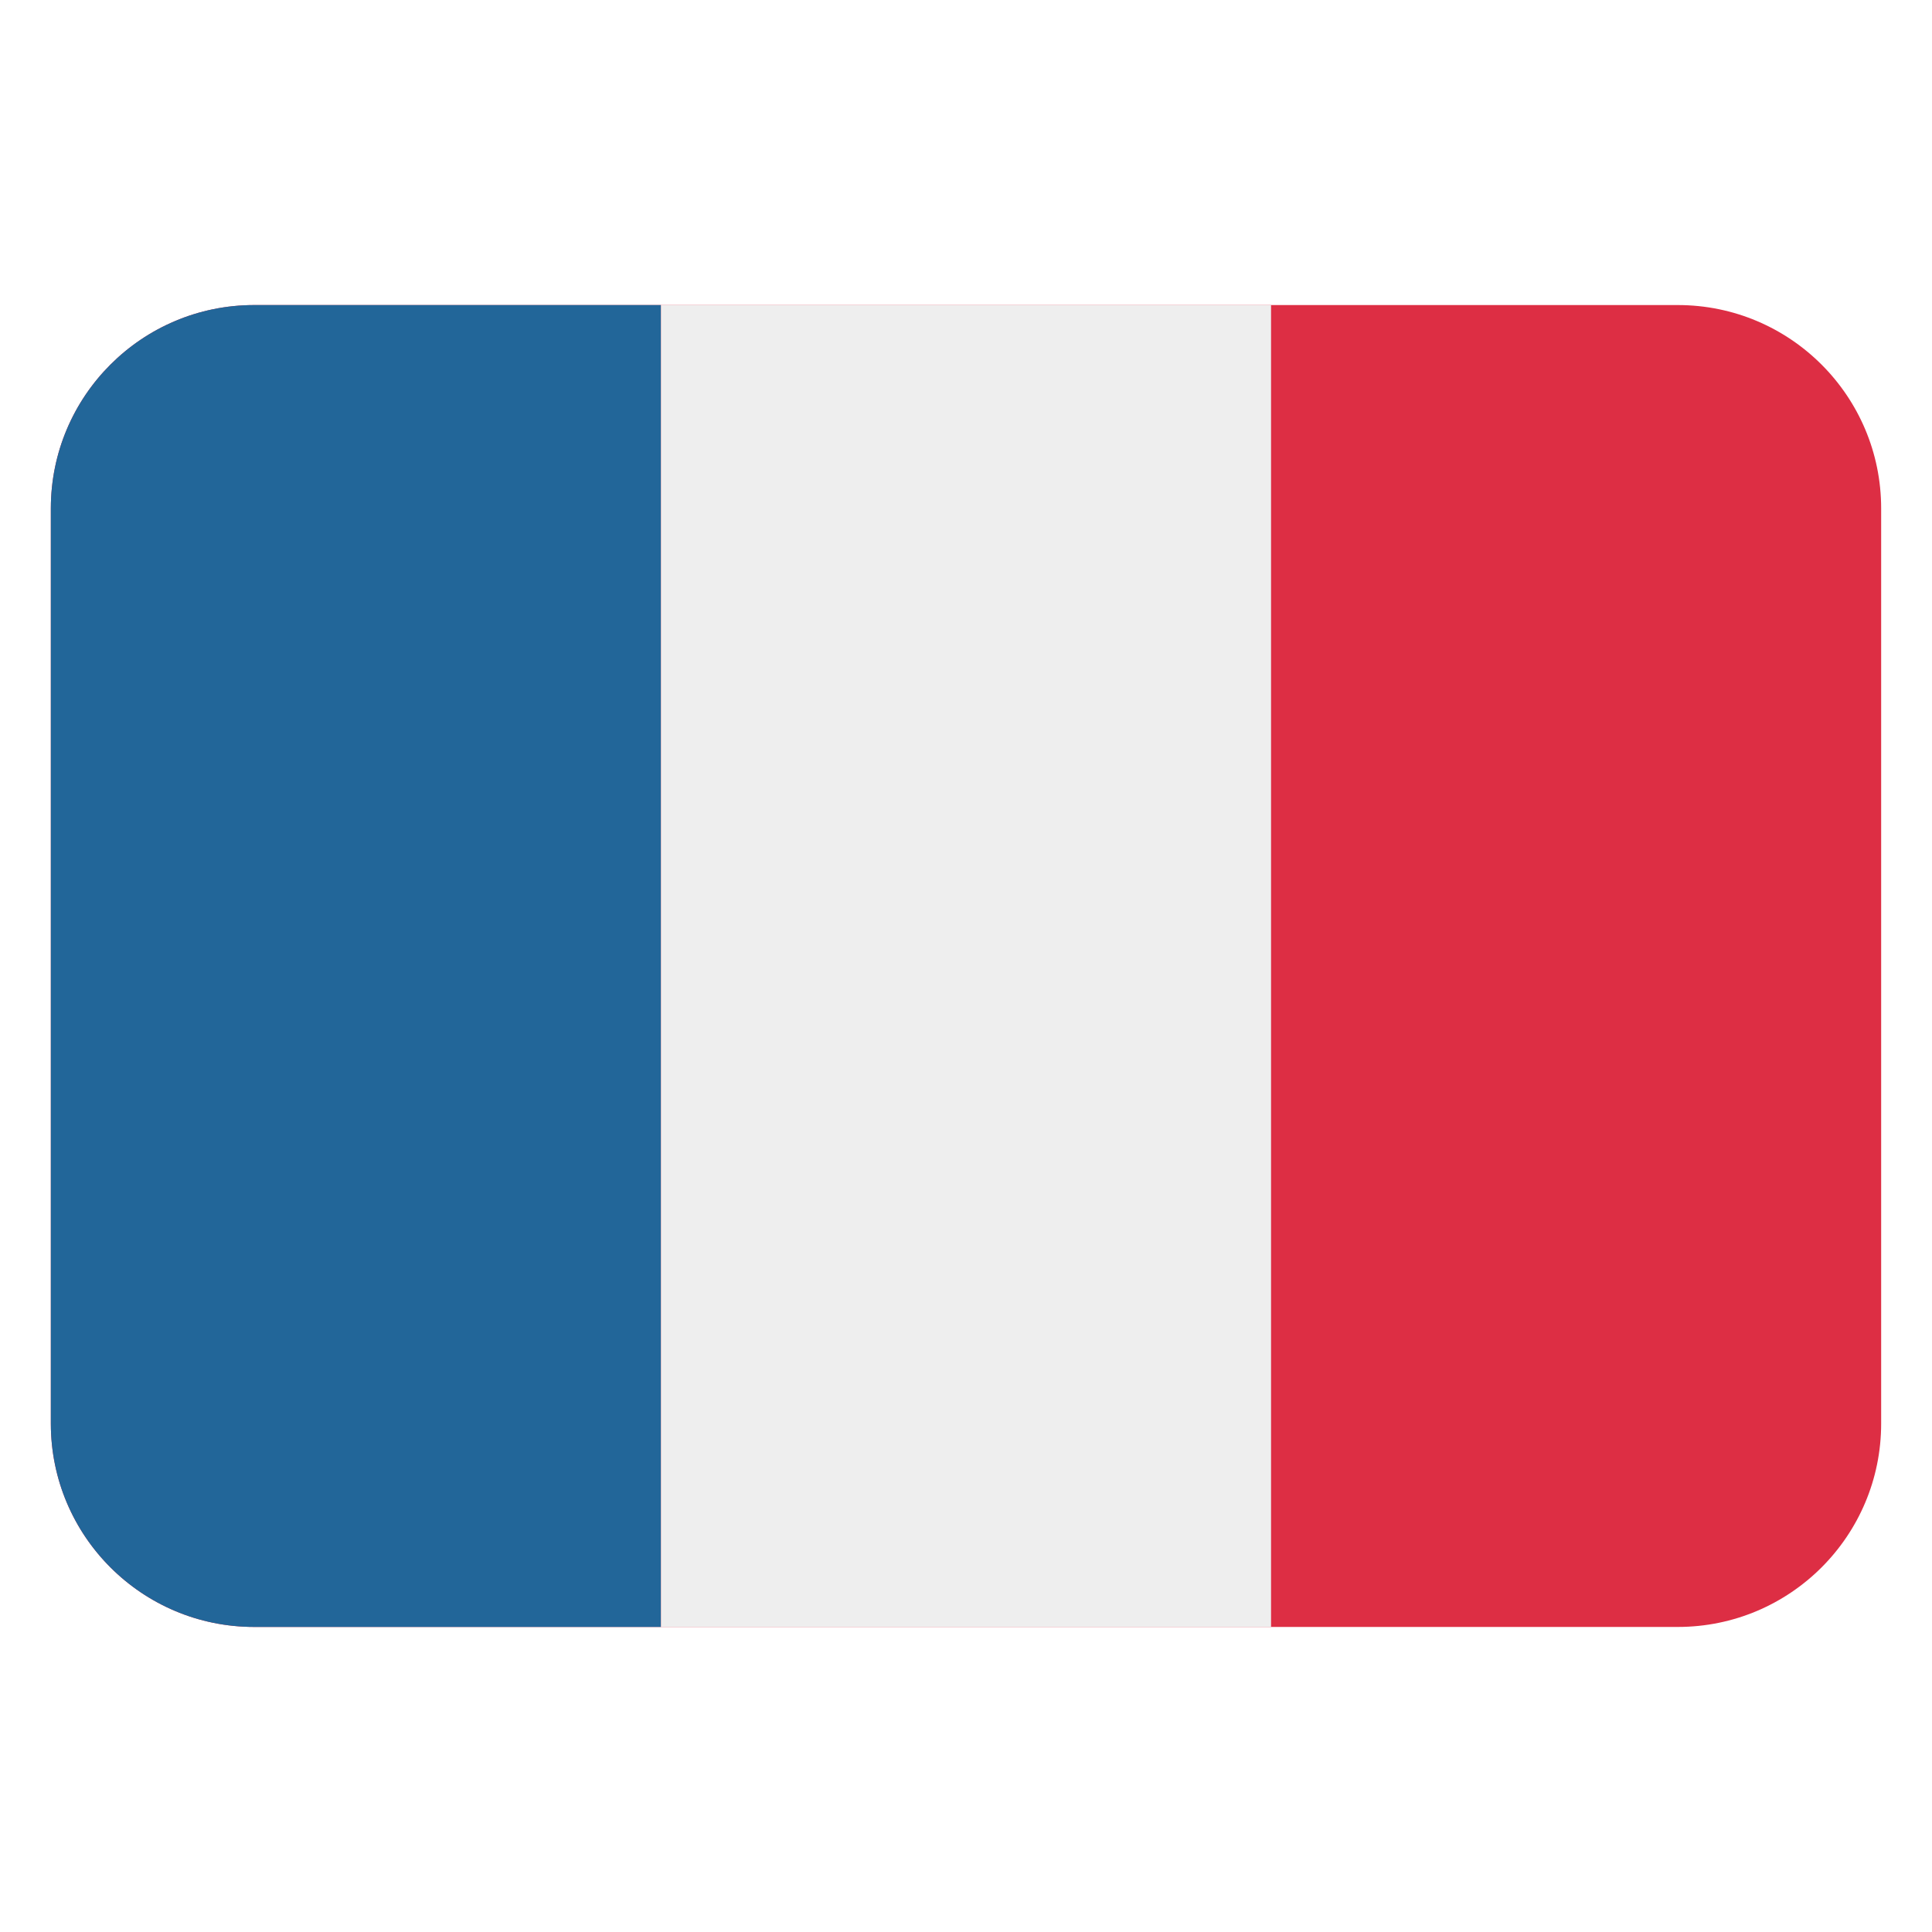
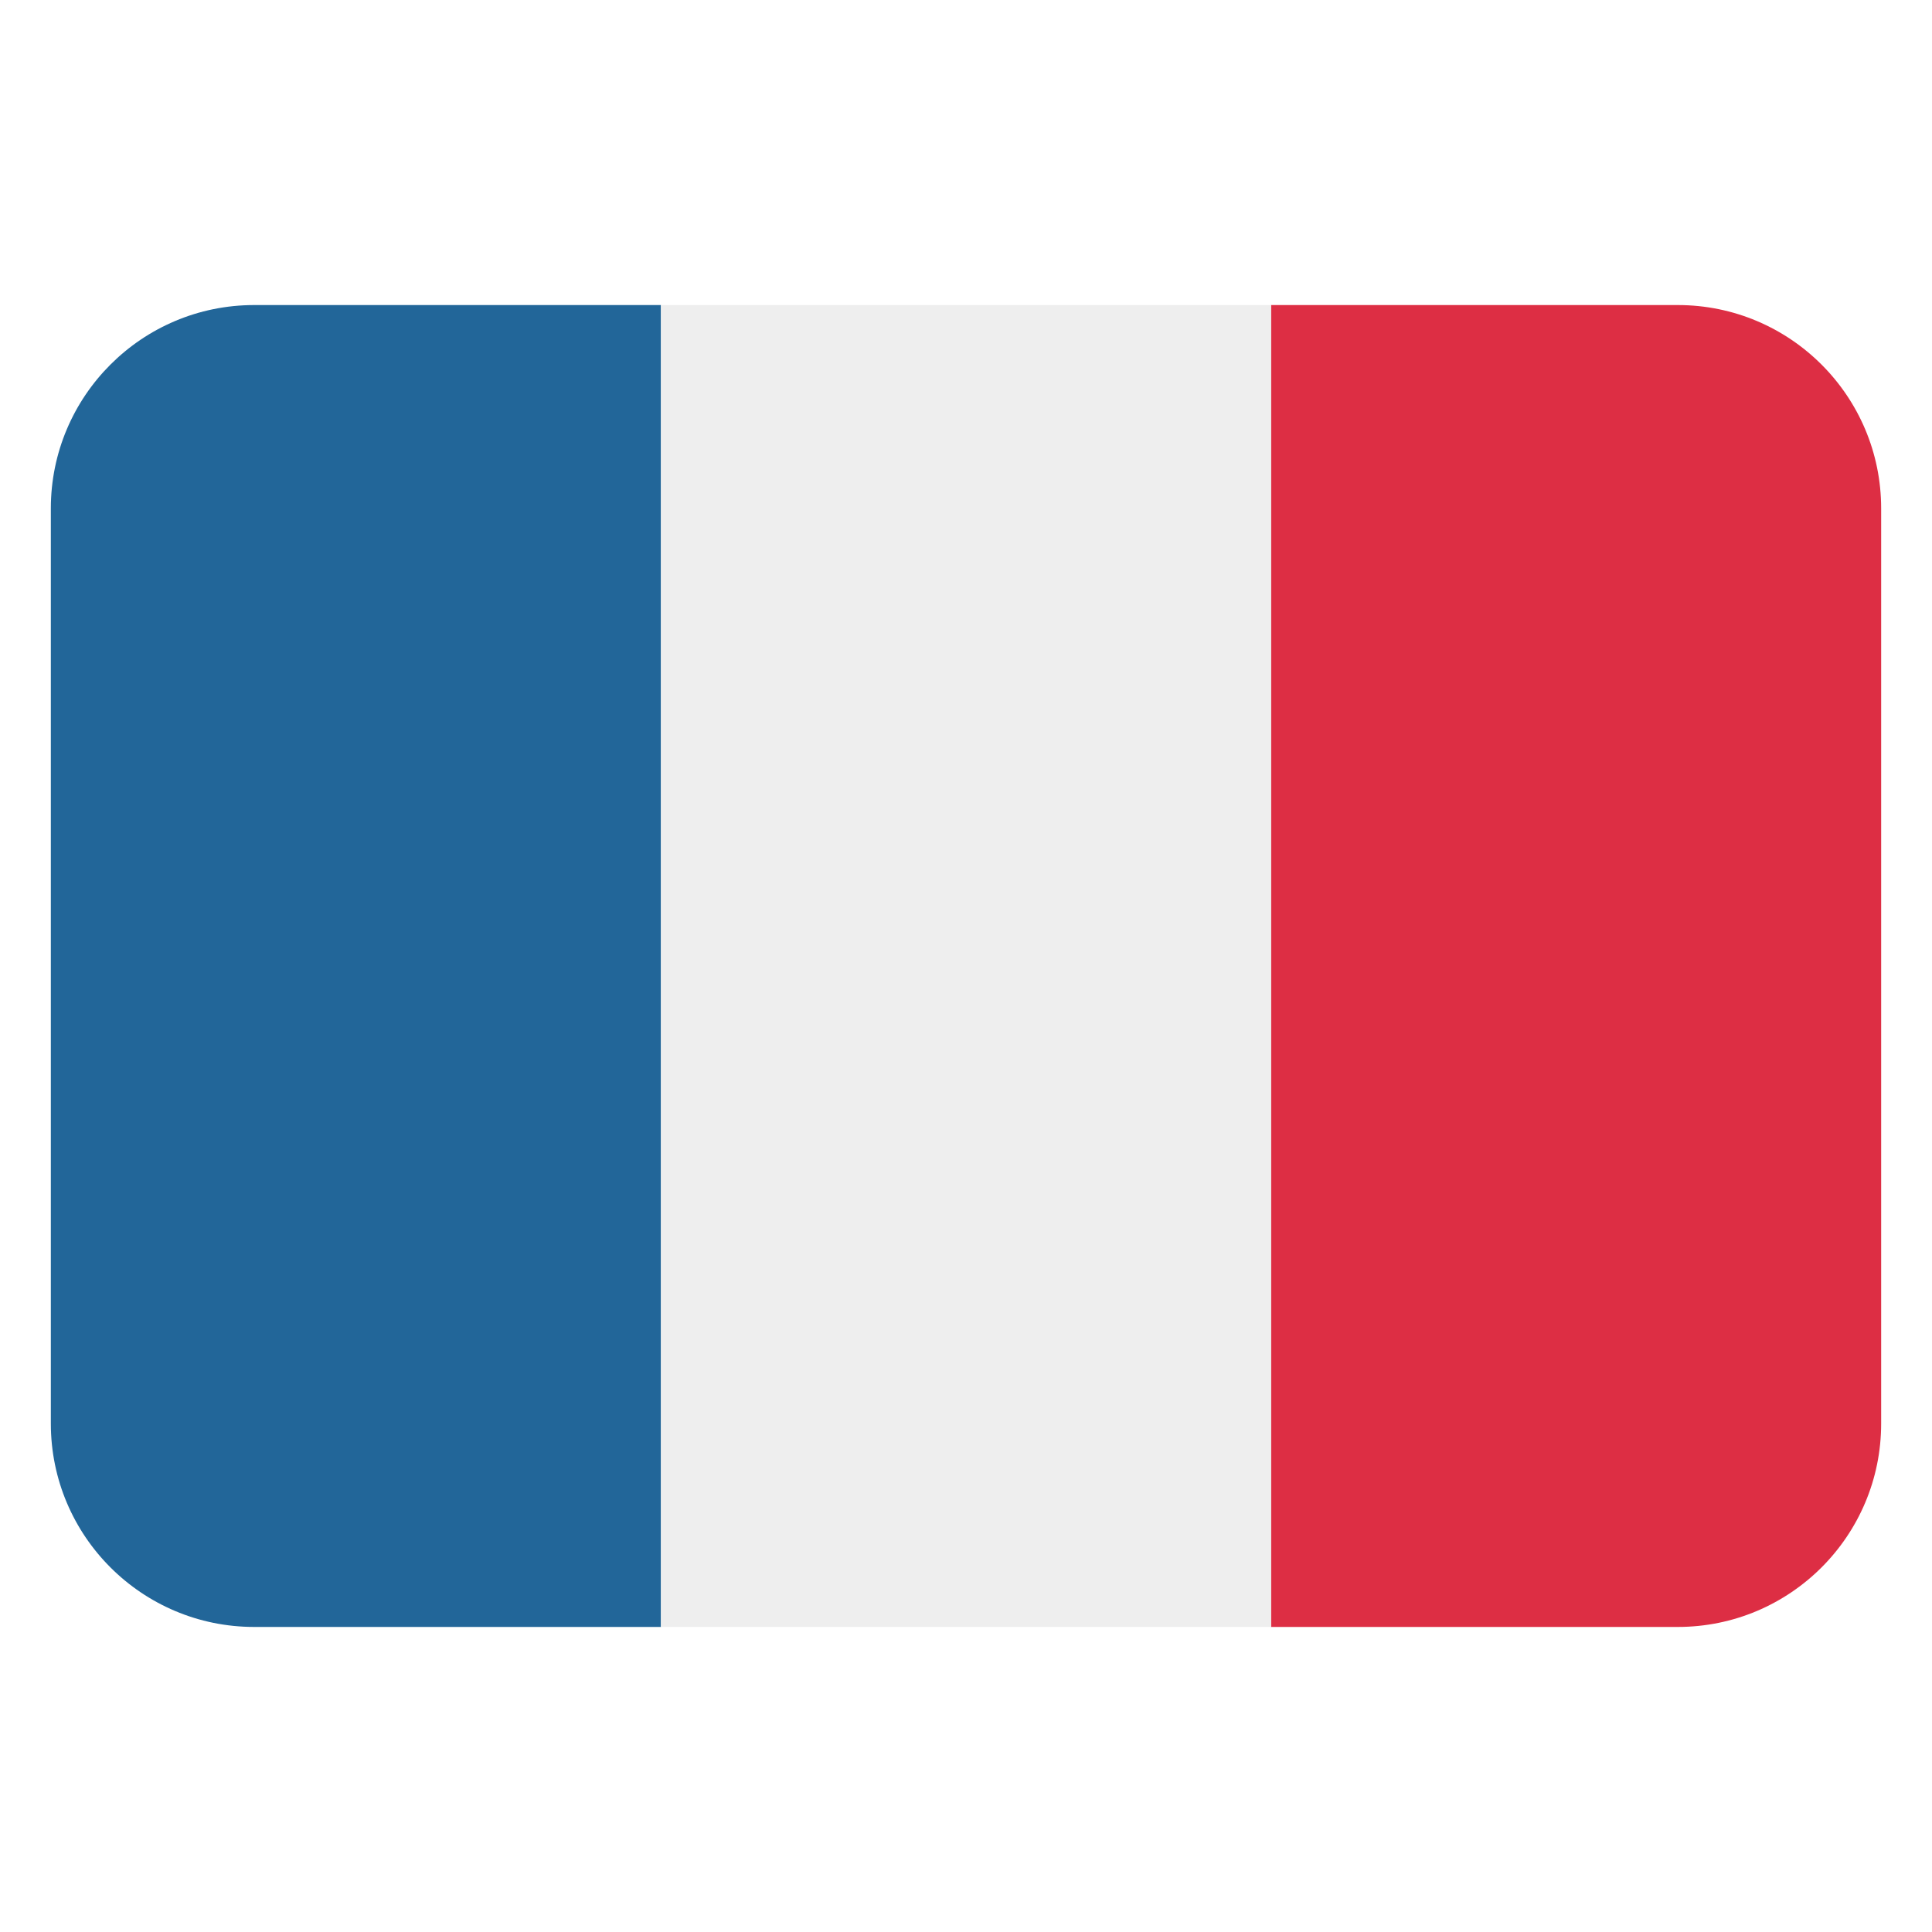
<svg xmlns="http://www.w3.org/2000/svg" version="1.1" viewBox="0 0 47.5 47.5" style="enable-background:new 0 0 47.5 47.5;" id="svg2" xml:space="preserve">
  <defs id="defs6">
    <clipPath id="clipPath18">
      <path d="M 0,38 38,38 38,0 0,0 0,38 z" id="path20" />
    </clipPath>
  </defs>
  <g transform="matrix(1.25,0,0,-1.25,0,47.5)" id="g12">
    <g id="g14">
      <g clip-path="url(#clipPath18)" id="g16">
        <g transform="translate(37,10)" id="g22">
-           <path d="m 0,0 c 0,-2.209 -1.791,-4 -4,-4 l -28,0 c -2.209,0 -4,1.791 -4,4 l 0,18 c 0,2.209 1.791,4 4,4 l 28,0 c 2.209,0 4,-1.791 4,-4 L 0,0 z" id="path24" style="fill:#dd2e44;fill-opacity:1;fill-rule:nonzero;stroke:none" />
+           <path d="m 0,0 c 0,-2.209 -1.791,-4 -4,-4 l -8,0 0,26 8,0 c 2.209,0 4,-1.791 4,-4 L 0,0 z" id="path24" style="fill:#dd2e44;fill-opacity:1;fill-rule:nonzero;stroke:none" />
        </g>
        <g transform="translate(5,32)" id="g26">
          <path d="m 0,0 c -2.209,0 -4,-1.791 -4,-4 l 0,-18 c 0,-2.209 1.791,-4 4,-4 l 8,0 0,26 -8,0 z" id="path28" style="fill:#226699;fill-opacity:1;fill-rule:nonzero;stroke:none" />
        </g>
        <path d="M 25,6 13,6 13,32 25,32 25,6 z" id="path30" style="fill:#eeeeee;fill-opacity:1;fill-rule:nonzero;stroke:none" />
      </g>
    </g>
  </g>
</svg>
